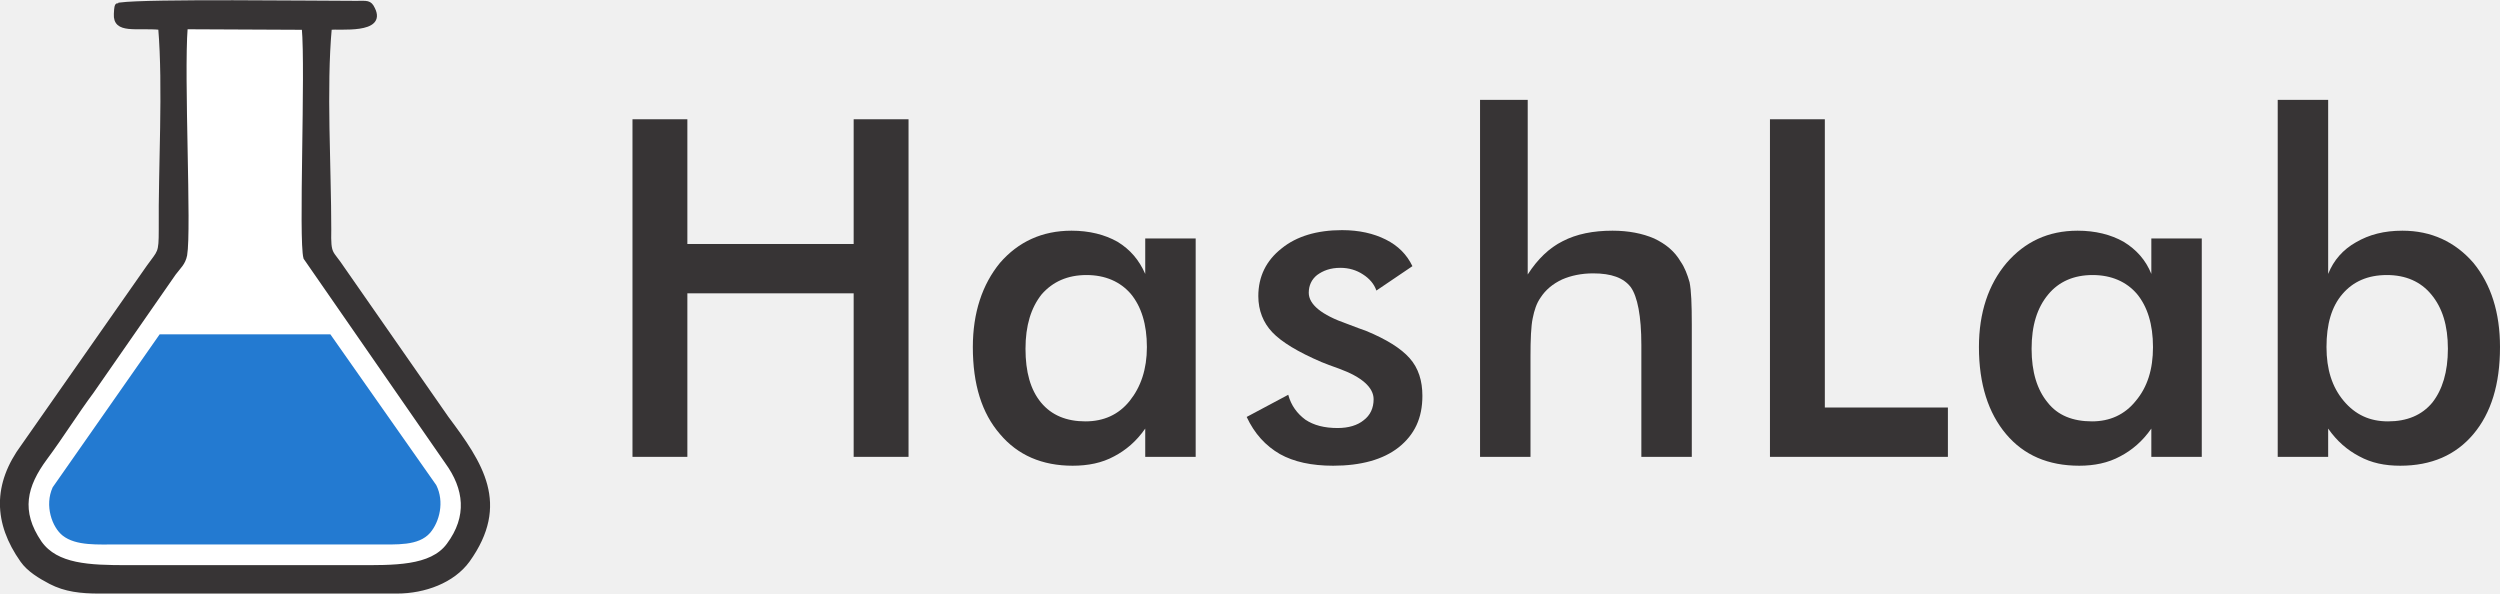
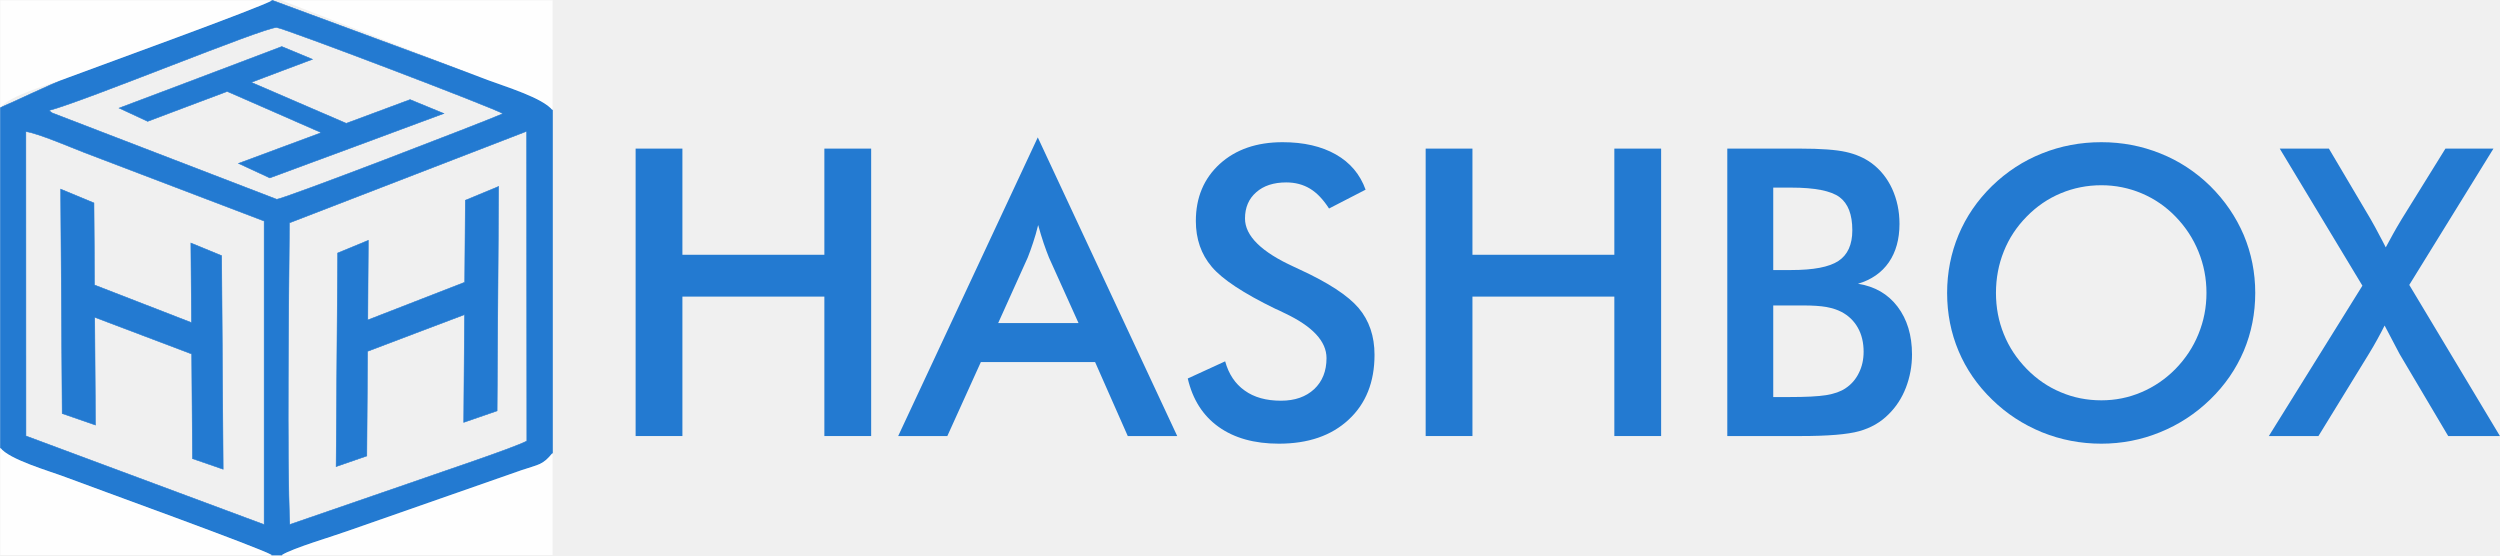
- <svg xmlns="http://www.w3.org/2000/svg" xml:space="preserve" width="47.522mm" height="11.278mm" version="1.1" style="shape-rendering:geometricPrecision; text-rendering:geometricPrecision; image-rendering:optimizeQuality; fill-rule:evenodd; clip-rule:evenodd" viewBox="0 0 4510 1070">
+ <svg xmlns="http://www.w3.org/2000/svg" xml:space="preserve" width="357.685mm" height="79.455mm" version="1.1" style="shape-rendering:geometricPrecision; text-rendering:geometricPrecision; image-rendering:optimizeQuality; fill-rule:evenodd; clip-rule:evenodd" viewBox="0 0 32753 7276">
  <defs>
    <style type="text/css">
   
-     .str1 {stroke:#373435;stroke-width:7.232}
-     .str0 {stroke:#237AD1;stroke-width:7.232}
-     .fil2 {fill:#373435}
-     .fil0 {fill:#237AD1}
-     .fil1 {fill:white}
-     .fil3 {fill:#373435;fill-rule:nonzero}
+     .str0 {stroke:#237AD1;stroke-width:6.978}
+     .fil3 {fill:none;fill-rule:nonzero}
+     .fil1 {fill:#237AD1}
+     .fil2 {fill:#FEFEFE}
+     .fil0 {fill:#237AD1;fill-rule:nonzero}
   
  </style>
  </defs>
  <g id="Camada_x0020_1">
-     <g id="_834397680">
-       <path class="fil0 str0" d="M95 879c-15,33 -1,72 18,87 24,19 64,16 100,16l463 0c40,0 79,3 100,-21 17,-20 26,-56 11,-86l-191 -272 -308 0 -193 276z" />
-       <path class="fil1" d="M288 603l308 0 191 272c15,30 6,66 -11,86 -21,24 -60,21 -100,21l-463 0c-36,0 -76,3 -100,-16 -19,-15 -33,-54 -18,-87l193 -276zm260 -553l-213 -1c-7,90 7,365 -1,411 -3,15 -11,21 -20,33l-148 213c-29,39 -55,81 -84,120 -37,50 -49,96 -10,153 30,42 89,44 158,44l412 0c68,0 136,2 167,-40 38,-51 32,-102 -3,-150l-255 -368c-9,-32 4,-338 -3,-415z" />
-       <path class="fil2 str1" d="M548 50c7,77 -6,383 3,415l255 368c35,48 41,99 3,150 -31,42 -99,40 -167,40l-412 0c-69,0 -128,-2 -158,-44 -39,-57 -27,-103 10,-153 29,-39 55,-81 84,-120l148 -213c9,-12 17,-18 20,-33 8,-46 -6,-321 1,-411l213 1zm-332 -42c-3,6 -6,-8 -7,17 -2,33 37,21 80,25 9,108 0,252 1,364 0,44 -2,39 -22,67l-226 323c-52,70 -50,139 -2,207 12,17 32,29 51,39 27,14 55,17 88,17l537 0c50,0 101,-19 128,-56 73,-102 24,-174 -38,-257l-188 -270c-21,-32 -25,-22 -24,-70 0,-112 -9,-256 1,-364 17,-2 99,8 78,-34 -6,-13 -11,-11 -31,-11 -76,0 -373,-4 -426,3z" />
-       <polygon class="fil3" points="1141,824 1141,215 1240,215 1240,440 1540,440 1540,215 1639,215 1639,824 1540,824 1540,529 1240,529 1240,824 " />
-       <path id="1" class="fil3" d="M2157 824l-91 0 0 -51c-16,23 -35,39 -56,50 -22,12 -47,17 -75,17 -55,0 -99,-19 -131,-57 -33,-38 -49,-90 -49,-157 0,-62 17,-113 49,-152 33,-38 76,-58 129,-58 32,0 60,7 83,20 23,14 39,33 50,58l0 -64 91 0 0 394zm-88 -198c0,-41 -10,-73 -29,-96 -19,-22 -46,-34 -80,-34 -34,0 -61,12 -81,35 -19,24 -29,56 -29,98 0,42 9,74 28,97 19,23 46,34 80,34 33,0 60,-12 80,-37 20,-25 31,-57 31,-97z" />
-       <path id="2" class="fil3" d="M2249 752l75 -40c5,19 16,34 31,45 15,10 34,15 58,15 20,0 36,-5 47,-14 12,-9 18,-22 18,-38 0,-21 -21,-40 -62,-55 -14,-5 -25,-9 -32,-12 -42,-18 -72,-36 -89,-54 -16,-17 -25,-39 -25,-65 0,-35 14,-64 42,-86 27,-22 64,-33 109,-33 31,0 57,6 79,17 22,11 38,27 48,48l-65 44c-4,-12 -13,-22 -24,-29 -12,-8 -26,-12 -41,-12 -18,0 -31,5 -42,13 -10,8 -15,19 -15,32 0,21 23,40 69,56 15,6 27,10 35,13 36,15 62,31 78,49 16,18 23,41 23,68 0,40 -14,70 -43,93 -28,22 -68,33 -118,33 -39,0 -71,-7 -96,-21 -26,-15 -46,-37 -60,-67z" />
-       <path id="3" class="fil3" d="M2670 824l0 -644 86 0 0 315c18,-28 39,-48 63,-60 25,-13 55,-19 90,-19 29,0 54,5 75,14 21,10 37,23 48,42 7,10 12,23 16,37 3,15 4,40 4,76l0 239 -91 0 0 -202c0,-52 -7,-87 -19,-104 -13,-17 -35,-25 -68,-25 -21,0 -40,4 -56,11 -17,8 -30,19 -39,33 -7,10 -11,22 -14,37 -3,14 -4,38 -4,70l0 180 -91 0z" />
-       <polygon id="4" class="fil3" points="3193,824 3193,215 3292,215 3292,735 3514,735 3514,824 " />
-       <path id="5" class="fil3" d="M3972 824l-91 0 0 -51c-16,23 -35,39 -56,50 -22,12 -47,17 -74,17 -56,0 -100,-19 -132,-57 -32,-38 -49,-90 -49,-157 0,-62 17,-113 50,-152 33,-38 75,-58 128,-58 32,0 60,7 83,20 23,14 40,33 50,58l0 -64 91 0 0 394zm-88 -198c0,-41 -10,-73 -29,-96 -19,-22 -46,-34 -80,-34 -34,0 -61,12 -80,35 -20,24 -30,56 -30,98 0,42 10,74 29,97 18,23 45,34 80,34 32,0 59,-12 79,-37 21,-25 31,-57 31,-97z" />
-       <path id="6" class="fil3" d="M4197 626c0,40 10,72 31,97 21,25 47,37 80,37 34,0 61,-11 80,-34 18,-23 28,-55 28,-97 0,-42 -10,-74 -30,-98 -19,-23 -46,-35 -80,-35 -35,0 -61,12 -80,34 -20,23 -29,55 -29,96zm3 -446l0 314c10,-25 27,-44 50,-57 24,-14 51,-21 84,-21 52,0 95,20 128,58 32,39 48,90 48,152 0,67 -16,119 -48,157 -32,38 -76,57 -132,57 -28,0 -52,-5 -74,-17 -21,-11 -40,-27 -56,-50l0 51 -91 0 0 -644 91 0z" />
-     </g>
+     <polygon class="fil0" points="8327,5713 8327,1947 8940,1947 8940,3338 10800,3338 10800,1947 11413,1947 11413,5713 10800,5713 10800,3886 8940,3886 8940,5713 " />
+     <path id="1" class="fil0" d="M13077 4233l1053 0 -387 -858c-22,-55 -46,-118 -70,-189 -24,-71 -48,-150 -72,-238 -20,83 -42,159 -66,230 -23,71 -47,137 -71,197l-387 858zm1698 1480l-428 -969 -1497 0 -439 969 -644 0 1829 -3913 1827 3913 -648 0z" />
+     <path id="2" class="fil0" d="M15561 4959l490 -225c46,167 132,296 256,383 123,89 282,133 475,133 183,0 327,-51 436,-152 107,-101 161,-236 161,-406 0,-221 -184,-418 -553,-591 -52,-26 -92,-45 -119,-56 -417,-203 -694,-386 -832,-550 -139,-164 -208,-364 -208,-600 0,-308 105,-556 313,-747 209,-190 484,-285 823,-285 278,0 511,54 699,161 188,107 317,261 389,461l-479 247c-76,-118 -158,-205 -249,-260 -91,-55 -195,-82 -312,-82 -164,0 -297,43 -393,129 -98,85 -147,200 -147,344 0,227 214,438 642,633 32,16 58,28 77,36 373,172 630,340 769,503 139,164 209,369 209,614 0,356 -113,640 -339,849 -225,210 -530,315 -914,315 -321,0 -584,-73 -791,-221 -205,-147 -339,-358 -403,-633z" />
+     <polygon id="3" class="fil0" points="18678,5713 18678,1947 19291,1947 19291,3338 21150,3338 21150,1947 21763,1947 21763,5713 21150,5713 21150,3886 19291,3886 19291,5713 " />
+     <path id="4" class="fil0" d="M23232 3538l234 0c293,0 499,-39 620,-119 121,-80 182,-214 182,-402 0,-207 -56,-351 -167,-434 -112,-83 -324,-125 -635,-125l-234 0 0 1080zm0 1664l212 0c214,0 376,-8 482,-25 107,-18 190,-47 253,-90 76,-50 134,-117 175,-201 42,-84 62,-176 62,-278 0,-119 -25,-225 -75,-313 -50,-90 -122,-159 -214,-208 -58,-30 -125,-51 -200,-65 -75,-13 -174,-20 -298,-20l-185 0 -212 0 0 1200zm-602 511l0 -3766 953 0c272,0 473,15 602,44 130,29 240,78 332,144 117,86 208,199 272,337 64,140 97,293 97,461 0,201 -47,369 -139,503 -93,135 -228,229 -405,282 220,34 393,134 519,300 125,165 189,374 189,626 0,152 -27,297 -80,435 -53,137 -129,253 -227,349 -104,105 -231,178 -384,221 -154,43 -410,64 -771,64l-958 0z" />
+     <path id="5" class="fil0" d="M28908 3838c0,-190 -35,-371 -105,-542 -69,-171 -170,-324 -300,-458 -128,-132 -275,-233 -442,-304 -168,-71 -345,-107 -530,-107 -186,0 -363,35 -531,105 -168,70 -317,172 -448,306 -130,132 -231,284 -299,455 -69,171 -103,353 -103,545 0,191 34,371 103,540 68,170 169,321 299,455 131,134 279,236 447,306 166,71 344,106 532,106 184,0 358,-35 524,-106 166,-70 316,-172 448,-306 130,-134 231,-285 300,-456 70,-171 105,-350 105,-539zm639 0c0,268 -50,521 -150,759 -102,239 -248,451 -441,638 -193,187 -413,330 -658,429 -243,99 -500,149 -767,149 -273,0 -531,-50 -779,-150 -246,-101 -464,-243 -653,-428 -193,-187 -339,-399 -439,-636 -99,-236 -150,-489 -150,-761 0,-269 51,-523 150,-761 100,-239 246,-452 439,-641 193,-187 411,-329 655,-426 244,-98 503,-147 777,-147 271,0 528,49 772,147 243,97 461,239 653,426 193,191 339,406 441,645 100,239 150,491 150,757z" />
+     <path id="6" class="fil0" d="M29725 5713l1226 -1970 -1083 -1796 644 0 545 921c29,49 83,148 162,299l38 74c29,-53 58,-109 92,-169 33,-61 72,-126 115,-198l575 -927 629 0 -1103 1786 1188 1980 -678 0 -632 -1067 -10 -18c-69,-129 -132,-250 -191,-363 -29,59 -61,118 -96,182 -34,62 -71,126 -111,191l-660 1075 -650 0z" />
+     <path class="fil1 str0" d="M3796 6872c-40,-872 -12,-2979 -5,-3952l3108 -1200 3 4057c-131,80 -1301,469 -1540,555l-1566 540zm-3458 -5148c145,16 607,213 770,276l2352 896 0 3977 -3121 -1161 -1 -3988zm302 -276c476,-125 2803,-1086 2983,-1088 75,-1 2891,1070 2965,1129 -251,111 -2886,1125 -2964,1122l-2940 -1131c-7,-4 -17,-12 -22,-16 -6,-3 -15,-10 -22,-16zm-637 -38l0 4457c116,155 645,305 858,386 347,132 2574,936 2698,1019l133 0c148,-92 674,-246 872,-318l2273 -795c227,-77 269,-63 402,-224l0 -4491c-124,-161 -628,-313 -850,-396l-2823 -1044c-155,95 -2304,872 -2678,1013 -240,91 -722,326 -885,393z" />
+     <path class="fil2" d="M7239 1444l0 -1440 -3554 0 2704 1044c222,83 726,235 850,396z" />
+     <path class="fil2" d="M3 1410c134,-165 645,-302 885,-393 374,-141 2523,-918 2678,-1013l-3563 0 0 1406z" />
+     <path class="fil2" d="M3 7272l3556 0c-124,-83 -2351,-887 -2698,-1019 -213,-81 -742,-231 -858,-386l0 1405z" />
+     <path class="fil2" d="M3692 7272l3547 0 0 -1337c-133,161 -175,147 -402,224l-2273 795c-198,72 -724,226 -872,318z" />
+     <path class="fil0" d="M4403 6113c3,-466 7,-932 10,-1399 3,-466 7,-932 10,-1399 133,-55 267,-110 402,-166 -1,174 -2,348 -4,522 -1,173 -2,347 -3,521 206,-80 415,-161 625,-243 213,-83 428,-166 645,-251 1,-179 3,-358 4,-537 1,-179 2,-358 4,-537 144,-60 289,-120 436,-181 -4,490 -7,981 -10,1471 -4,489 -7,979 -10,1469 -147,51 -292,101 -437,151 2,-235 4,-471 5,-706 2,-235 4,-471 5,-706 -217,82 -432,163 -645,244 -210,80 -419,159 -625,237 -2,228 -3,457 -5,686 -2,228 -3,457 -5,685 -135,47 -269,93 -402,139z" />
+     <path id="1" class="fil3 str0" d="M4403 6113c3,-466 7,-932 10,-1399 3,-466 7,-932 10,-1399 133,-55 267,-110 402,-166 -1,174 -2,348 -4,522 -1,173 -2,347 -3,521 206,-80 415,-161 625,-243 213,-83 428,-166 645,-251 1,-179 3,-358 4,-537 1,-179 2,-358 4,-537 144,-60 289,-120 436,-181 -4,490 -7,981 -10,1471 -4,489 -7,979 -10,1469 -147,51 -292,101 -437,151 2,-235 4,-471 5,-706 2,-235 4,-471 5,-706 -217,82 -432,163 -645,244 -210,80 -419,159 -625,237 -2,228 -3,457 -5,686 -2,228 -3,457 -5,685 -135,47 -269,93 -402,139z" />
+     <path class="fil0" d="M2923 6148c-3,-466 -7,-932 -10,-1398 -4,-467 -7,-933 -10,-1400 -133,-55 -268,-110 -403,-166 2,174 3,348 4,522 1,173 3,348 4,521 -206,-80 -415,-161 -626,-243 -212,-83 -427,-166 -645,-250 -1,-179 -2,-359 -3,-538 -2,-178 -3,-358 -4,-537 -144,-60 -290,-120 -436,-181 3,491 7,981 10,1471 3,490 7,980 10,1469 147,51 292,101 436,151 -1,-235 -3,-471 -5,-706 -1,-235 -3,-471 -5,-706 218,82 433,163 645,244 211,80 419,159 626,237 2,229 3,457 5,686 1,228 3,457 5,685 135,47 269,93 402,139z" />
+     <path id="1" class="fil3 str0" d="M2923 6148c-3,-466 -7,-932 -10,-1398 -4,-467 -7,-933 -10,-1400 -133,-55 -268,-110 -403,-166 2,174 3,348 4,522 1,173 3,348 4,521 -206,-80 -415,-161 -626,-243 -212,-83 -427,-166 -645,-250 -1,-179 -2,-359 -3,-538 -2,-178 -3,-358 -4,-537 -144,-60 -290,-120 -436,-181 3,491 7,981 10,1471 3,490 7,980 10,1469 147,51 292,101 436,151 -1,-235 -3,-471 -5,-706 -1,-235 -3,-471 -5,-706 218,82 433,163 645,244 211,80 419,159 626,237 2,229 3,457 5,686 1,228 3,457 5,685 135,47 269,93 402,139z" />
+     <path class="fil0" d="M3534 2331c188,-69 377,-139 565,-209 189,-70 379,-140 569,-210 190,-71 380,-141 571,-212 191,-71 383,-142 575,-213 -148,-61 -296,-122 -442,-182 -140,52 -279,104 -419,156 -139,51 -278,103 -417,155 -107,-46 -214,-93 -320,-138 -105,-46 -210,-91 -313,-135 -104,-45 -207,-89 -310,-134 -101,-43 -202,-87 -302,-130 133,-50 266,-100 400,-151 134,-50 268,-100 402,-151 -135,-56 -269,-111 -402,-167 -180,68 -359,136 -537,204 -179,67 -357,135 -534,202 -178,67 -355,134 -532,201 -176,66 -353,133 -528,199 124,58 249,116 374,174 173,-65 347,-131 520,-196 174,-65 348,-131 522,-196 100,43 199,87 300,131 101,44 203,89 306,134 103,45 206,90 310,136 105,46 210,92 317,139 -182,67 -363,135 -544,202 -181,67 -362,134 -541,201 136,63 272,127 410,190z" />
+     <path id="1" class="fil3 str0" d="M3534 2331c188,-69 377,-139 565,-209 189,-70 379,-140 569,-210 190,-71 380,-141 571,-212 191,-71 383,-142 575,-213 -148,-61 -296,-122 -442,-182 -140,52 -279,104 -419,156 -139,51 -278,103 -417,155 -107,-46 -214,-93 -320,-138 -105,-46 -210,-91 -313,-135 -104,-45 -207,-89 -310,-134 -101,-43 -202,-87 -302,-130 133,-50 266,-100 400,-151 134,-50 268,-100 402,-151 -135,-56 -269,-111 -402,-167 -180,68 -359,136 -537,204 -179,67 -357,135 -534,202 -178,67 -355,134 -532,201 -176,66 -353,133 -528,199 124,58 249,116 374,174 173,-65 347,-131 520,-196 174,-65 348,-131 522,-196 100,43 199,87 300,131 101,44 203,89 306,134 103,45 206,90 310,136 105,46 210,92 317,139 -182,67 -363,135 -544,202 -181,67 -362,134 -541,201 136,63 272,127 410,190z" />
  </g>
</svg>
